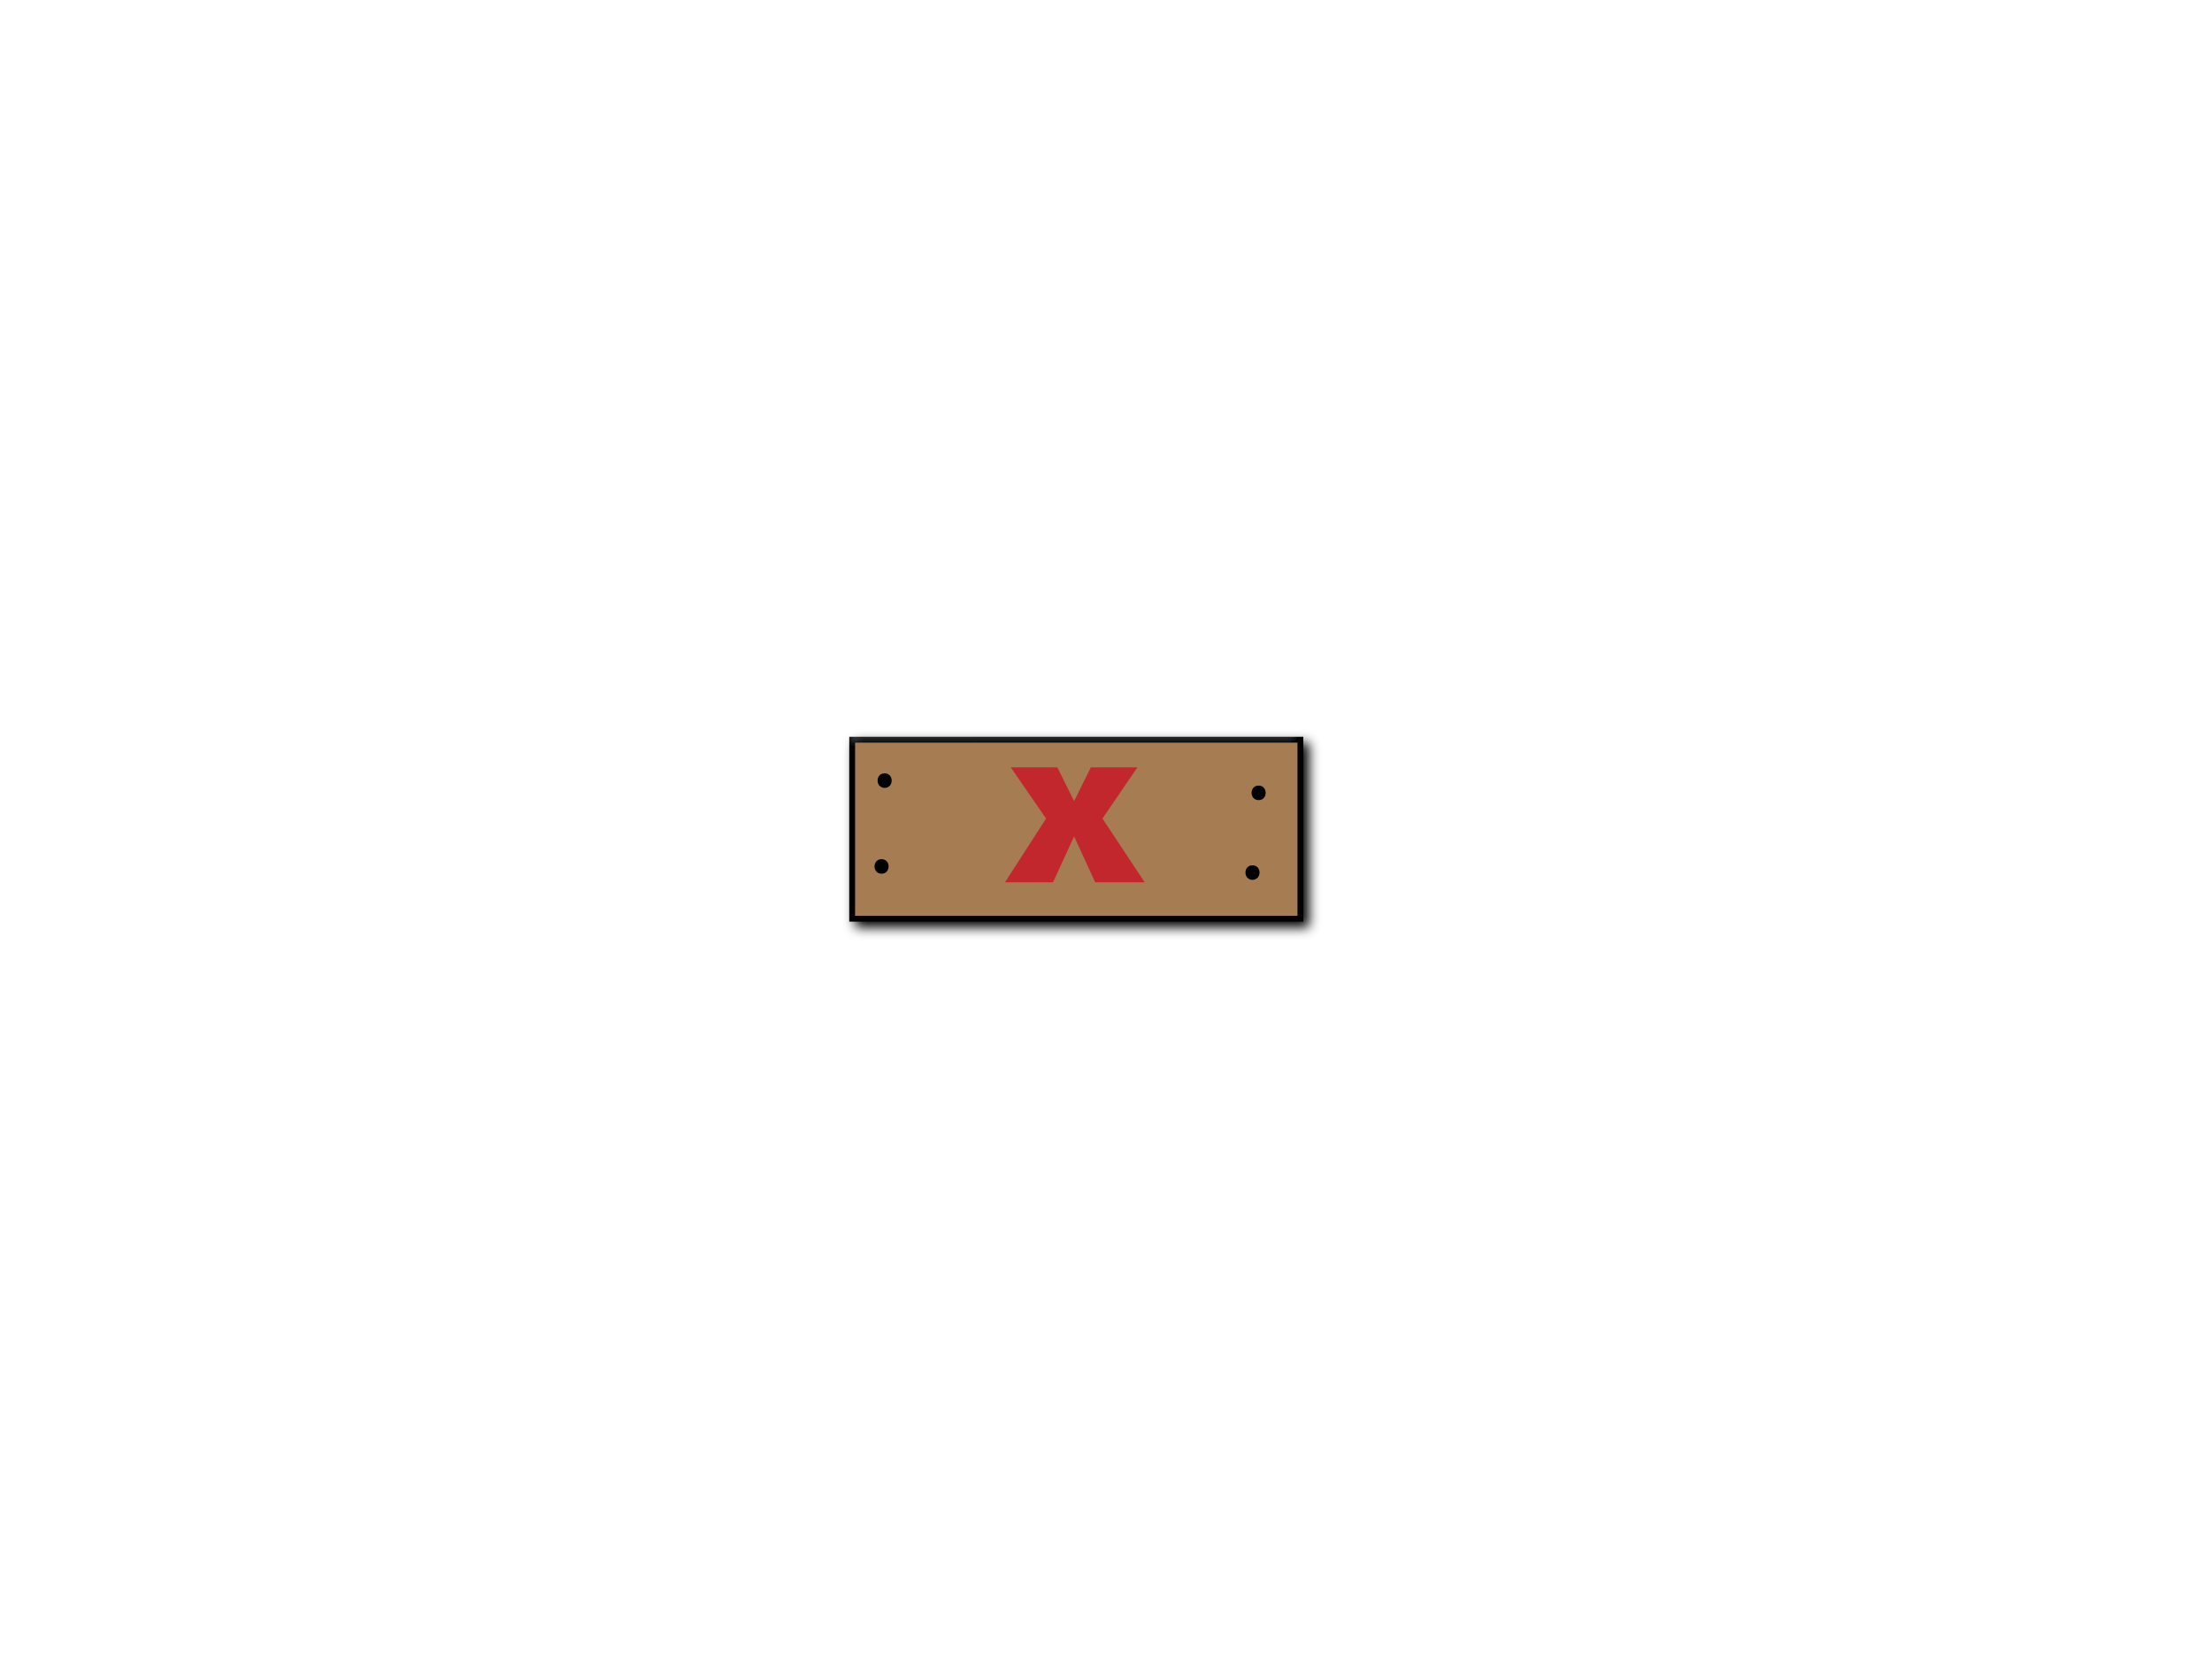
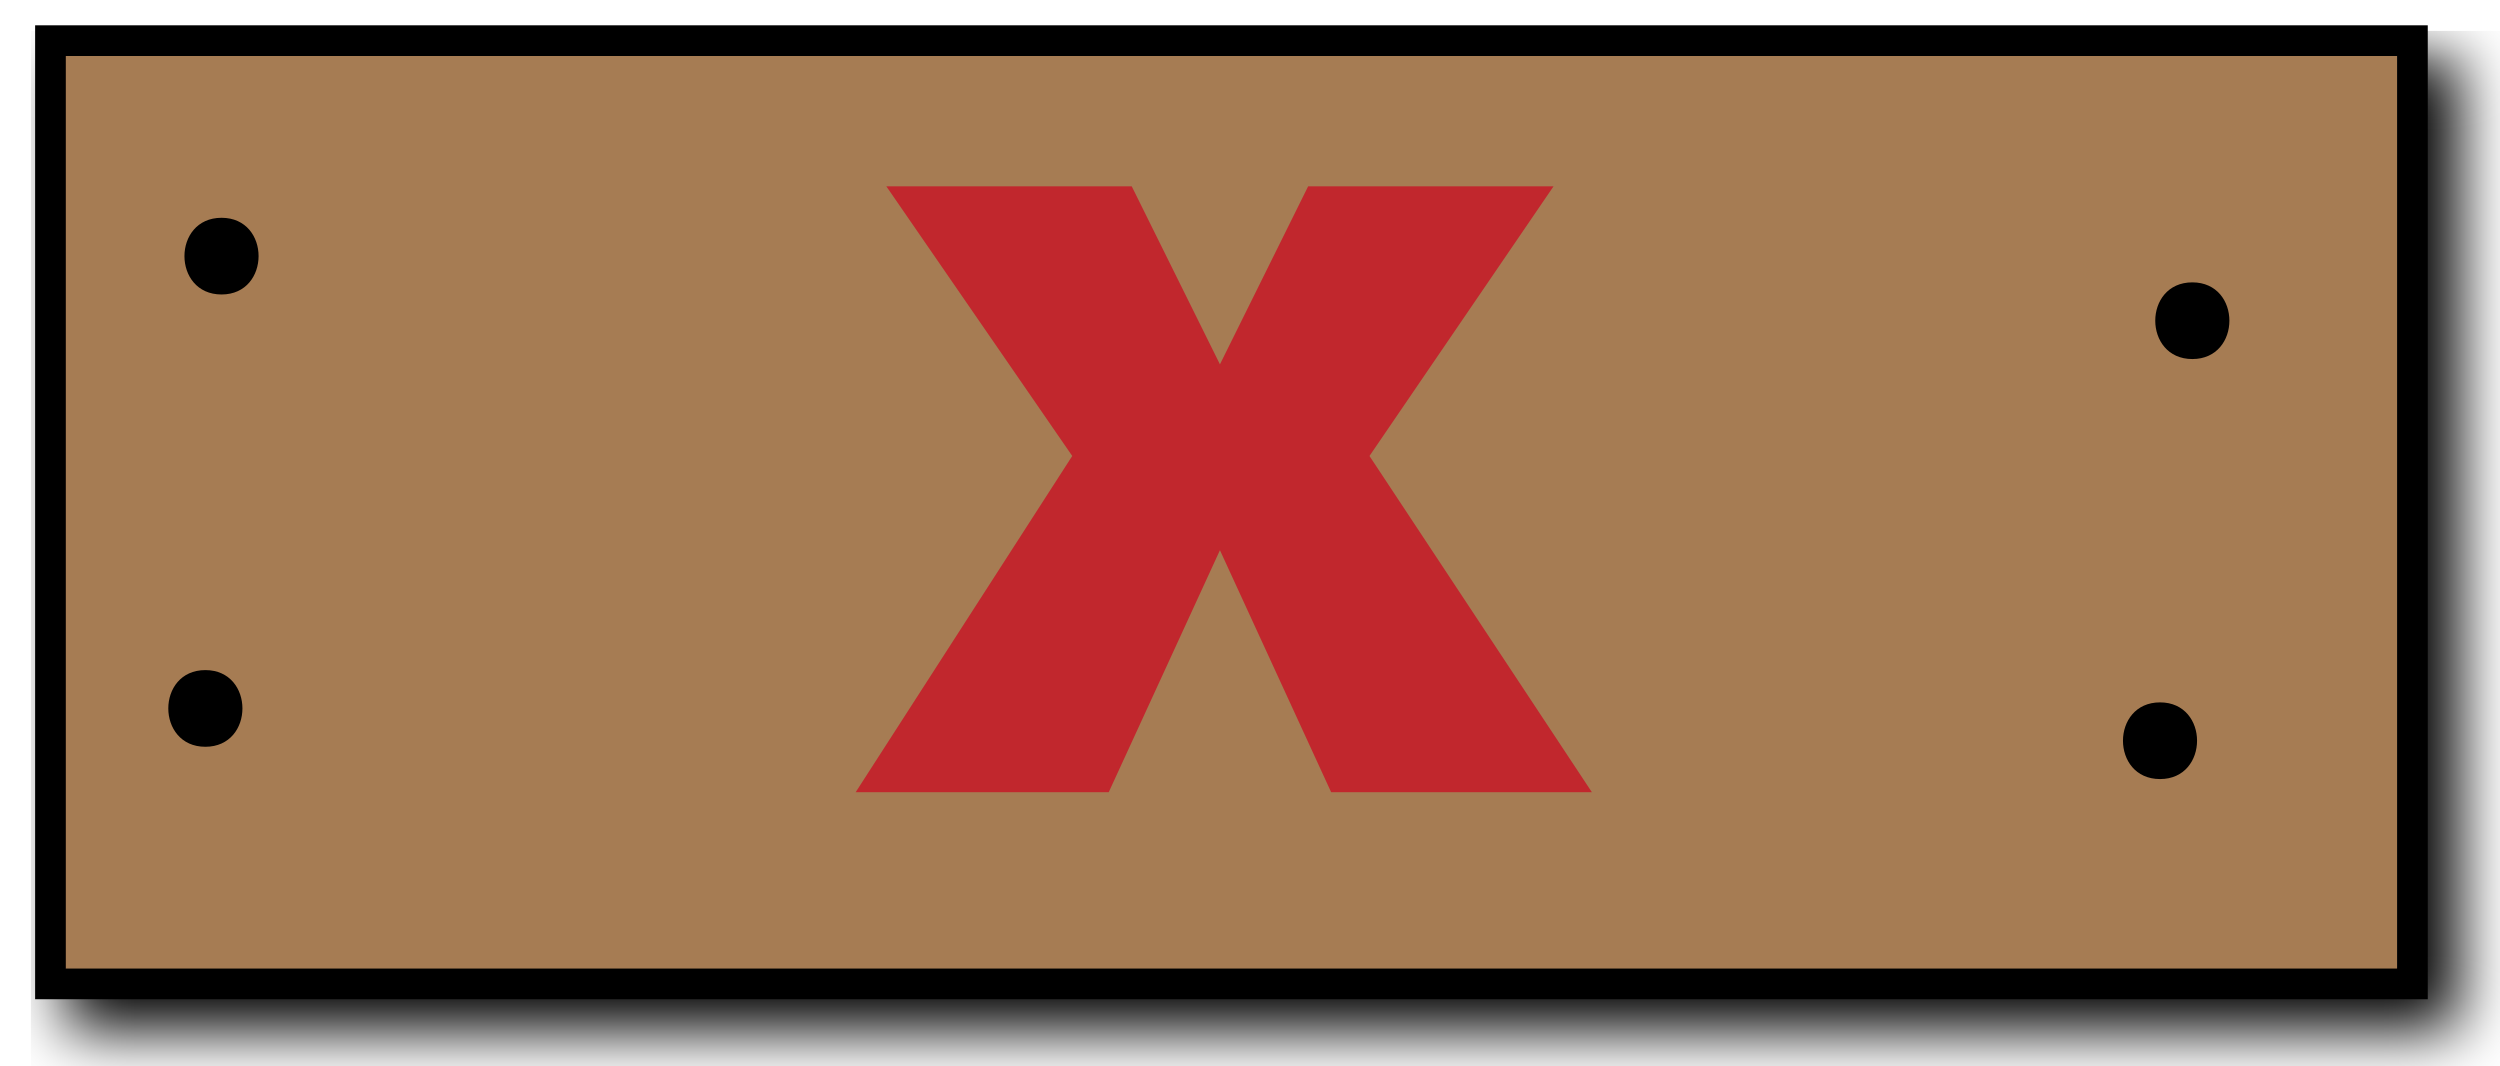
- <svg xmlns="http://www.w3.org/2000/svg" id="Layer_1" data-name="Layer 1" viewBox="0 0 1520 1140">
+ <svg xmlns="http://www.w3.org/2000/svg" id="Layer_1" data-name="Layer 1" viewBox="0 0 326 139">
  <defs>
    <style>.cls-1{filter:url(#AI_BevelShadow_1);}.cls-2{fill:#a67c52;}.cls-3{fill:none;stroke:#000;stroke-miterlimit:10;stroke-width:4px;}.cls-4{fill:#c1272d;}</style>
    <filter id="AI_BevelShadow_1" x="-20" y="-20" width="140" height="140" name="AI_BevelShadow_1">
      <feGaussianBlur result="blur" stdDeviation="4" in="SourceAlpha" />
      <feOffset result="offsetBlur" dx="4" dy="4" in="blur" />
      <feSpecularLighting result="specOut" surfaceScale="5" specularExponent="10" in="blur">
        <fePointLight x="-5000" y="-10000" z="-20000" />
      </feSpecularLighting>
      <feComposite result="specOut" operator="in" in="specOut" in2="SourceAlpha" />
      <feComposite result="litPaint" operator="arithmetic" k2="1" k3="1" in="SourceGraphic" in2="specOut" />
      <feMerge>
        <feMergeNode in="offsetBlur" />
        <feMergeNode in="litPaint" />
      </feMerge>
    </filter>
  </defs>
  <g class="cls-1">
-     <rect class="cls-2" x="585.58" y="508.3" width="308" height="123" />
-     <rect class="cls-3" x="585.58" y="508.3" width="308" height="123" />
+     <rect class="cls-2" x="6.58" y="5.3" width="308" height="123" />
+     <rect class="cls-3" x="6.58" y="5.3" width="308" height="123" />
  </g>
-   <path class="cls-4" d="M694.58,527.3h32l11.5,23.21,11.5-23.21h32l-24,35.16,29,43.84h-34l-14.5-31.55-14.5,31.55h-33l28.24-43.84Z" />
-   <path d="M864.88,549.82c6.44,0,6.45-10,0-10s-6.44,10,0,10Z" />
-   <path d="M860.67,604.59c6.43,0,6.44-10,0-10s-6.45,10,0,10Z" />
-   <path d="M607.89,541.4c6.43,0,6.45-10,0-10s-6.45,10,0,10Z" />
-   <path d="M605.78,600.38c6.44,0,6.45-10,0-10s-6.44,10,0,10Z" />
+   <path class="cls-4" d="M115.58,24.3h32l11.5,23.21,11.5-23.21h32l-24,35.16,29,43.84h-34l-14.5-31.55-14.5,31.55h-33l28.24-43.84Z" />
+   <path d="M285.88,46.82c6.44,0,6.45-10,0-10s-6.44,10,0,10Z" />
+   <path d="M281.67,101.59c6.43,0,6.44-10,0-10s-6.45,10,0,10Z" />
+   <path d="M28.89,38.4c6.43,0,6.45-10,0-10s-6.45,10,0,10Z" />
+   <path d="M26.78,97.38c6.44,0,6.45-10,0-10s-6.44,10,0,10Z" />
</svg>
